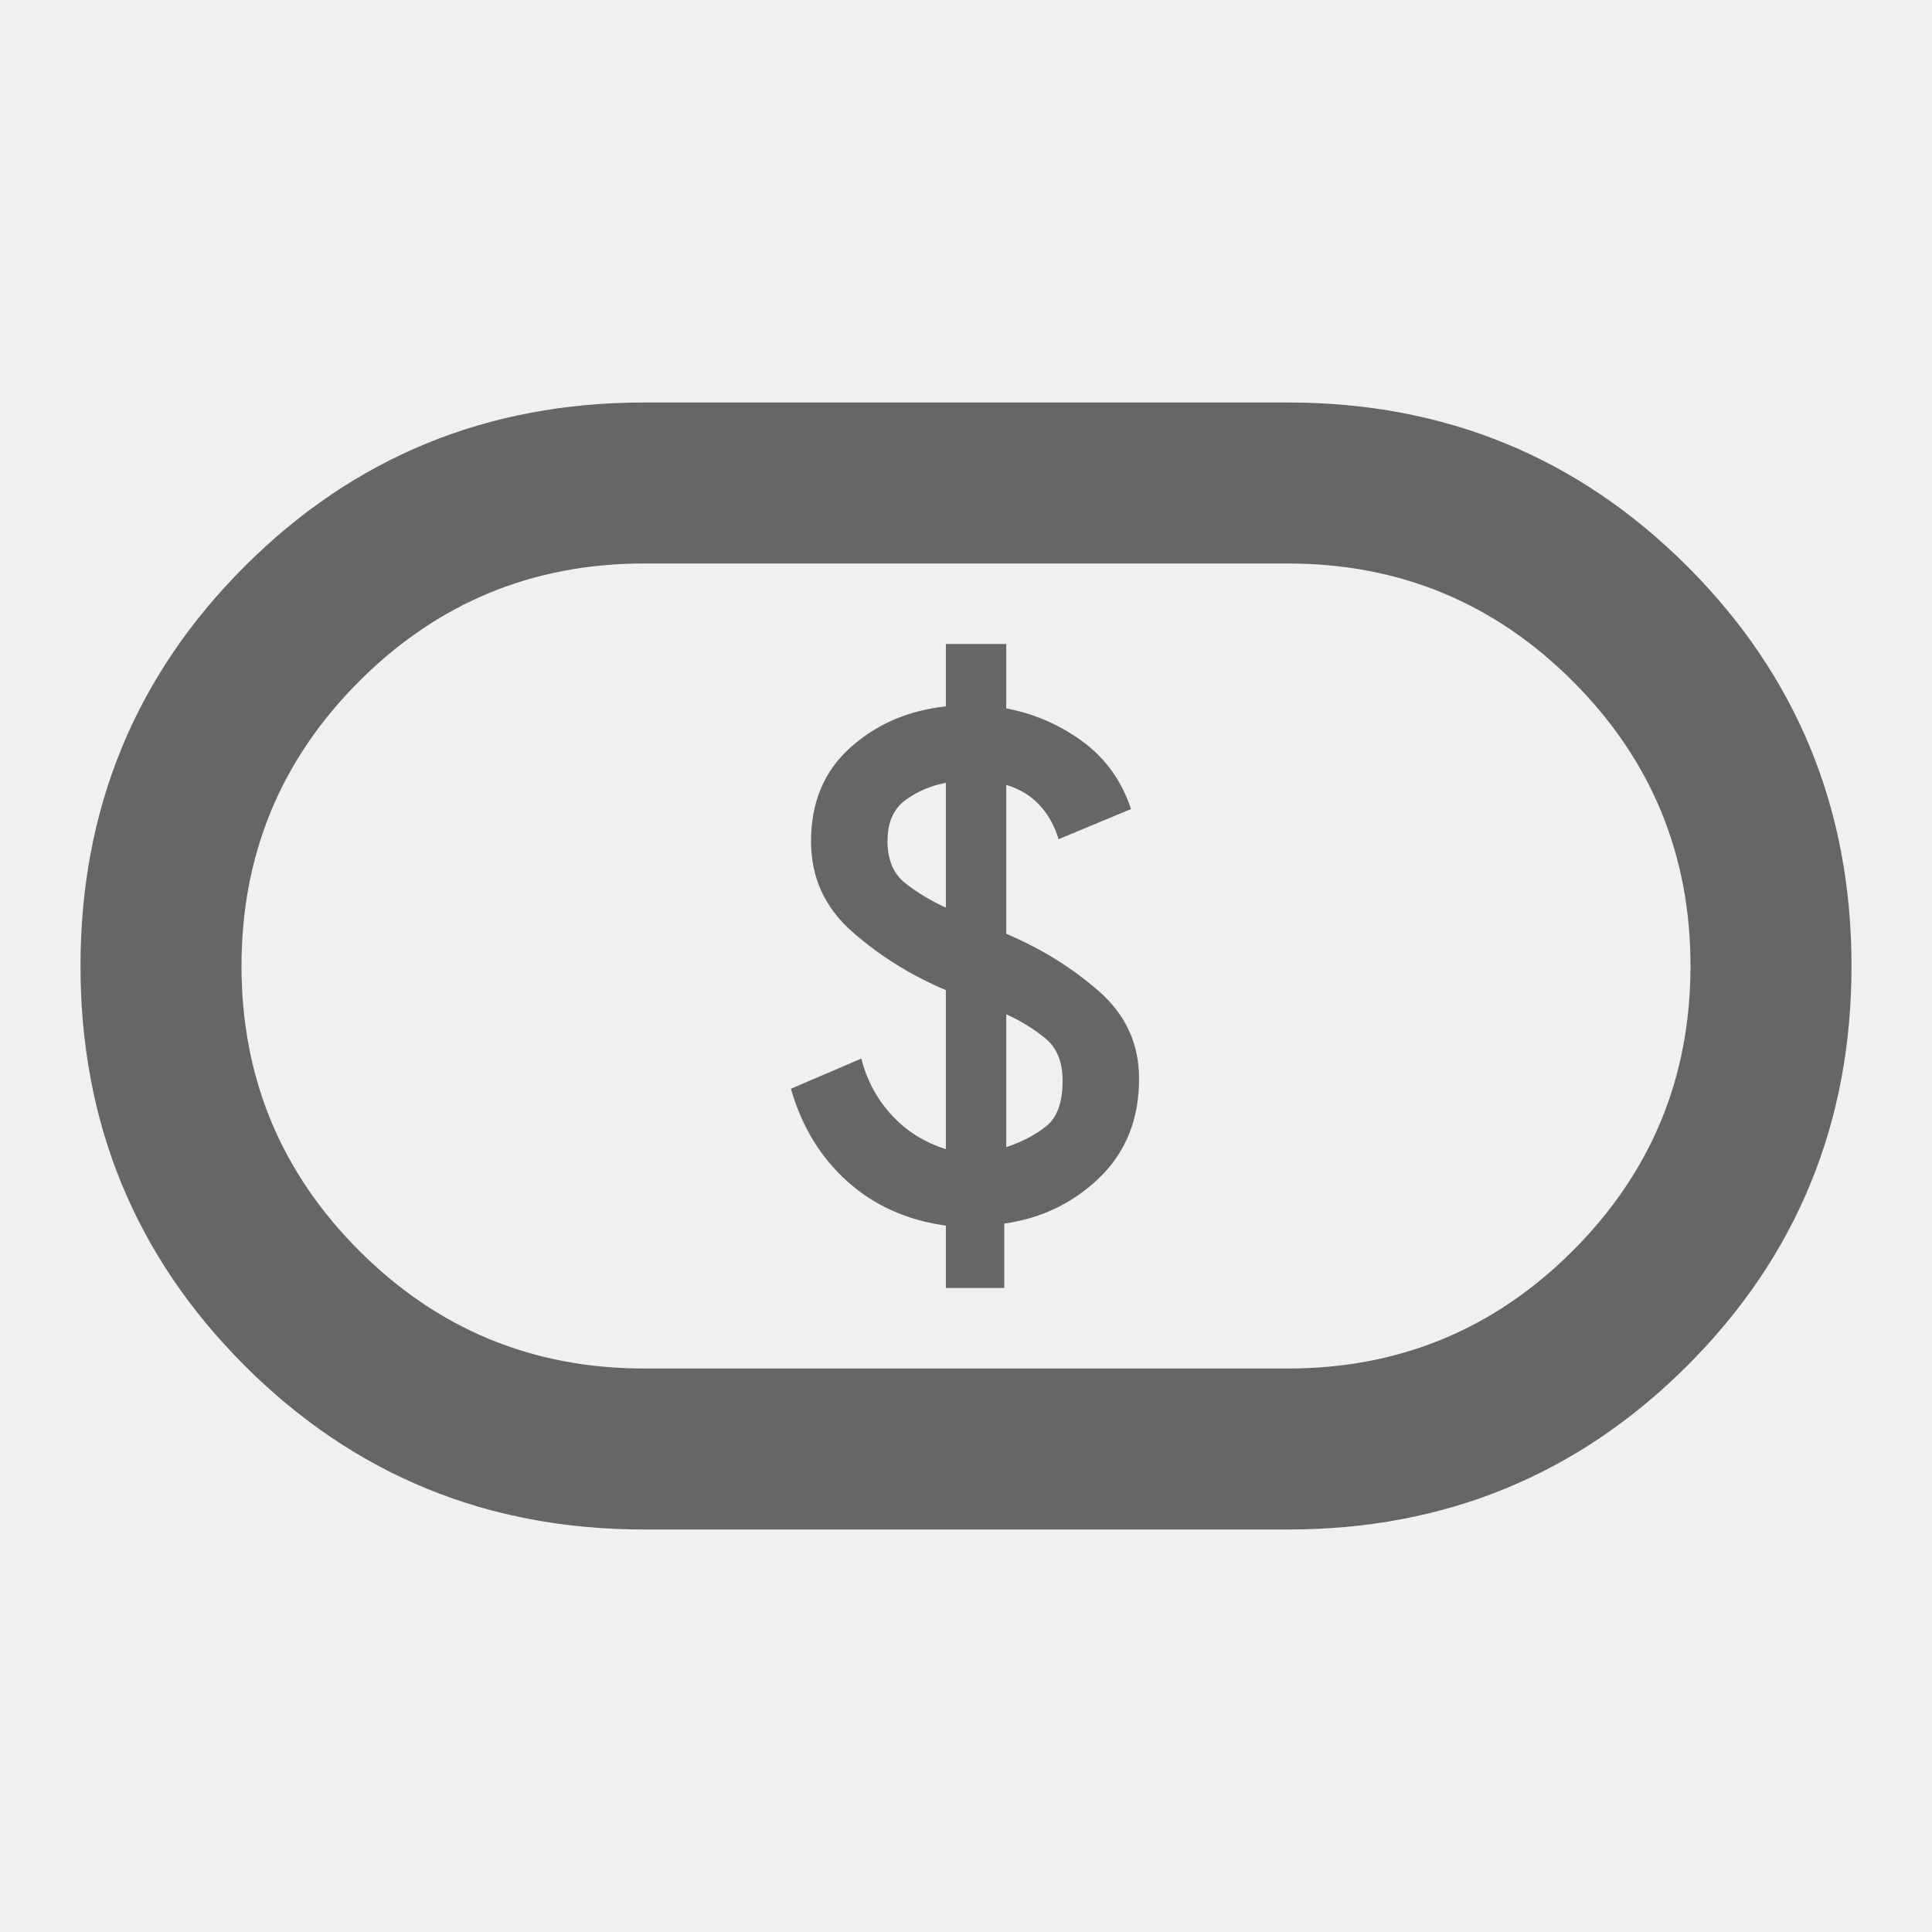
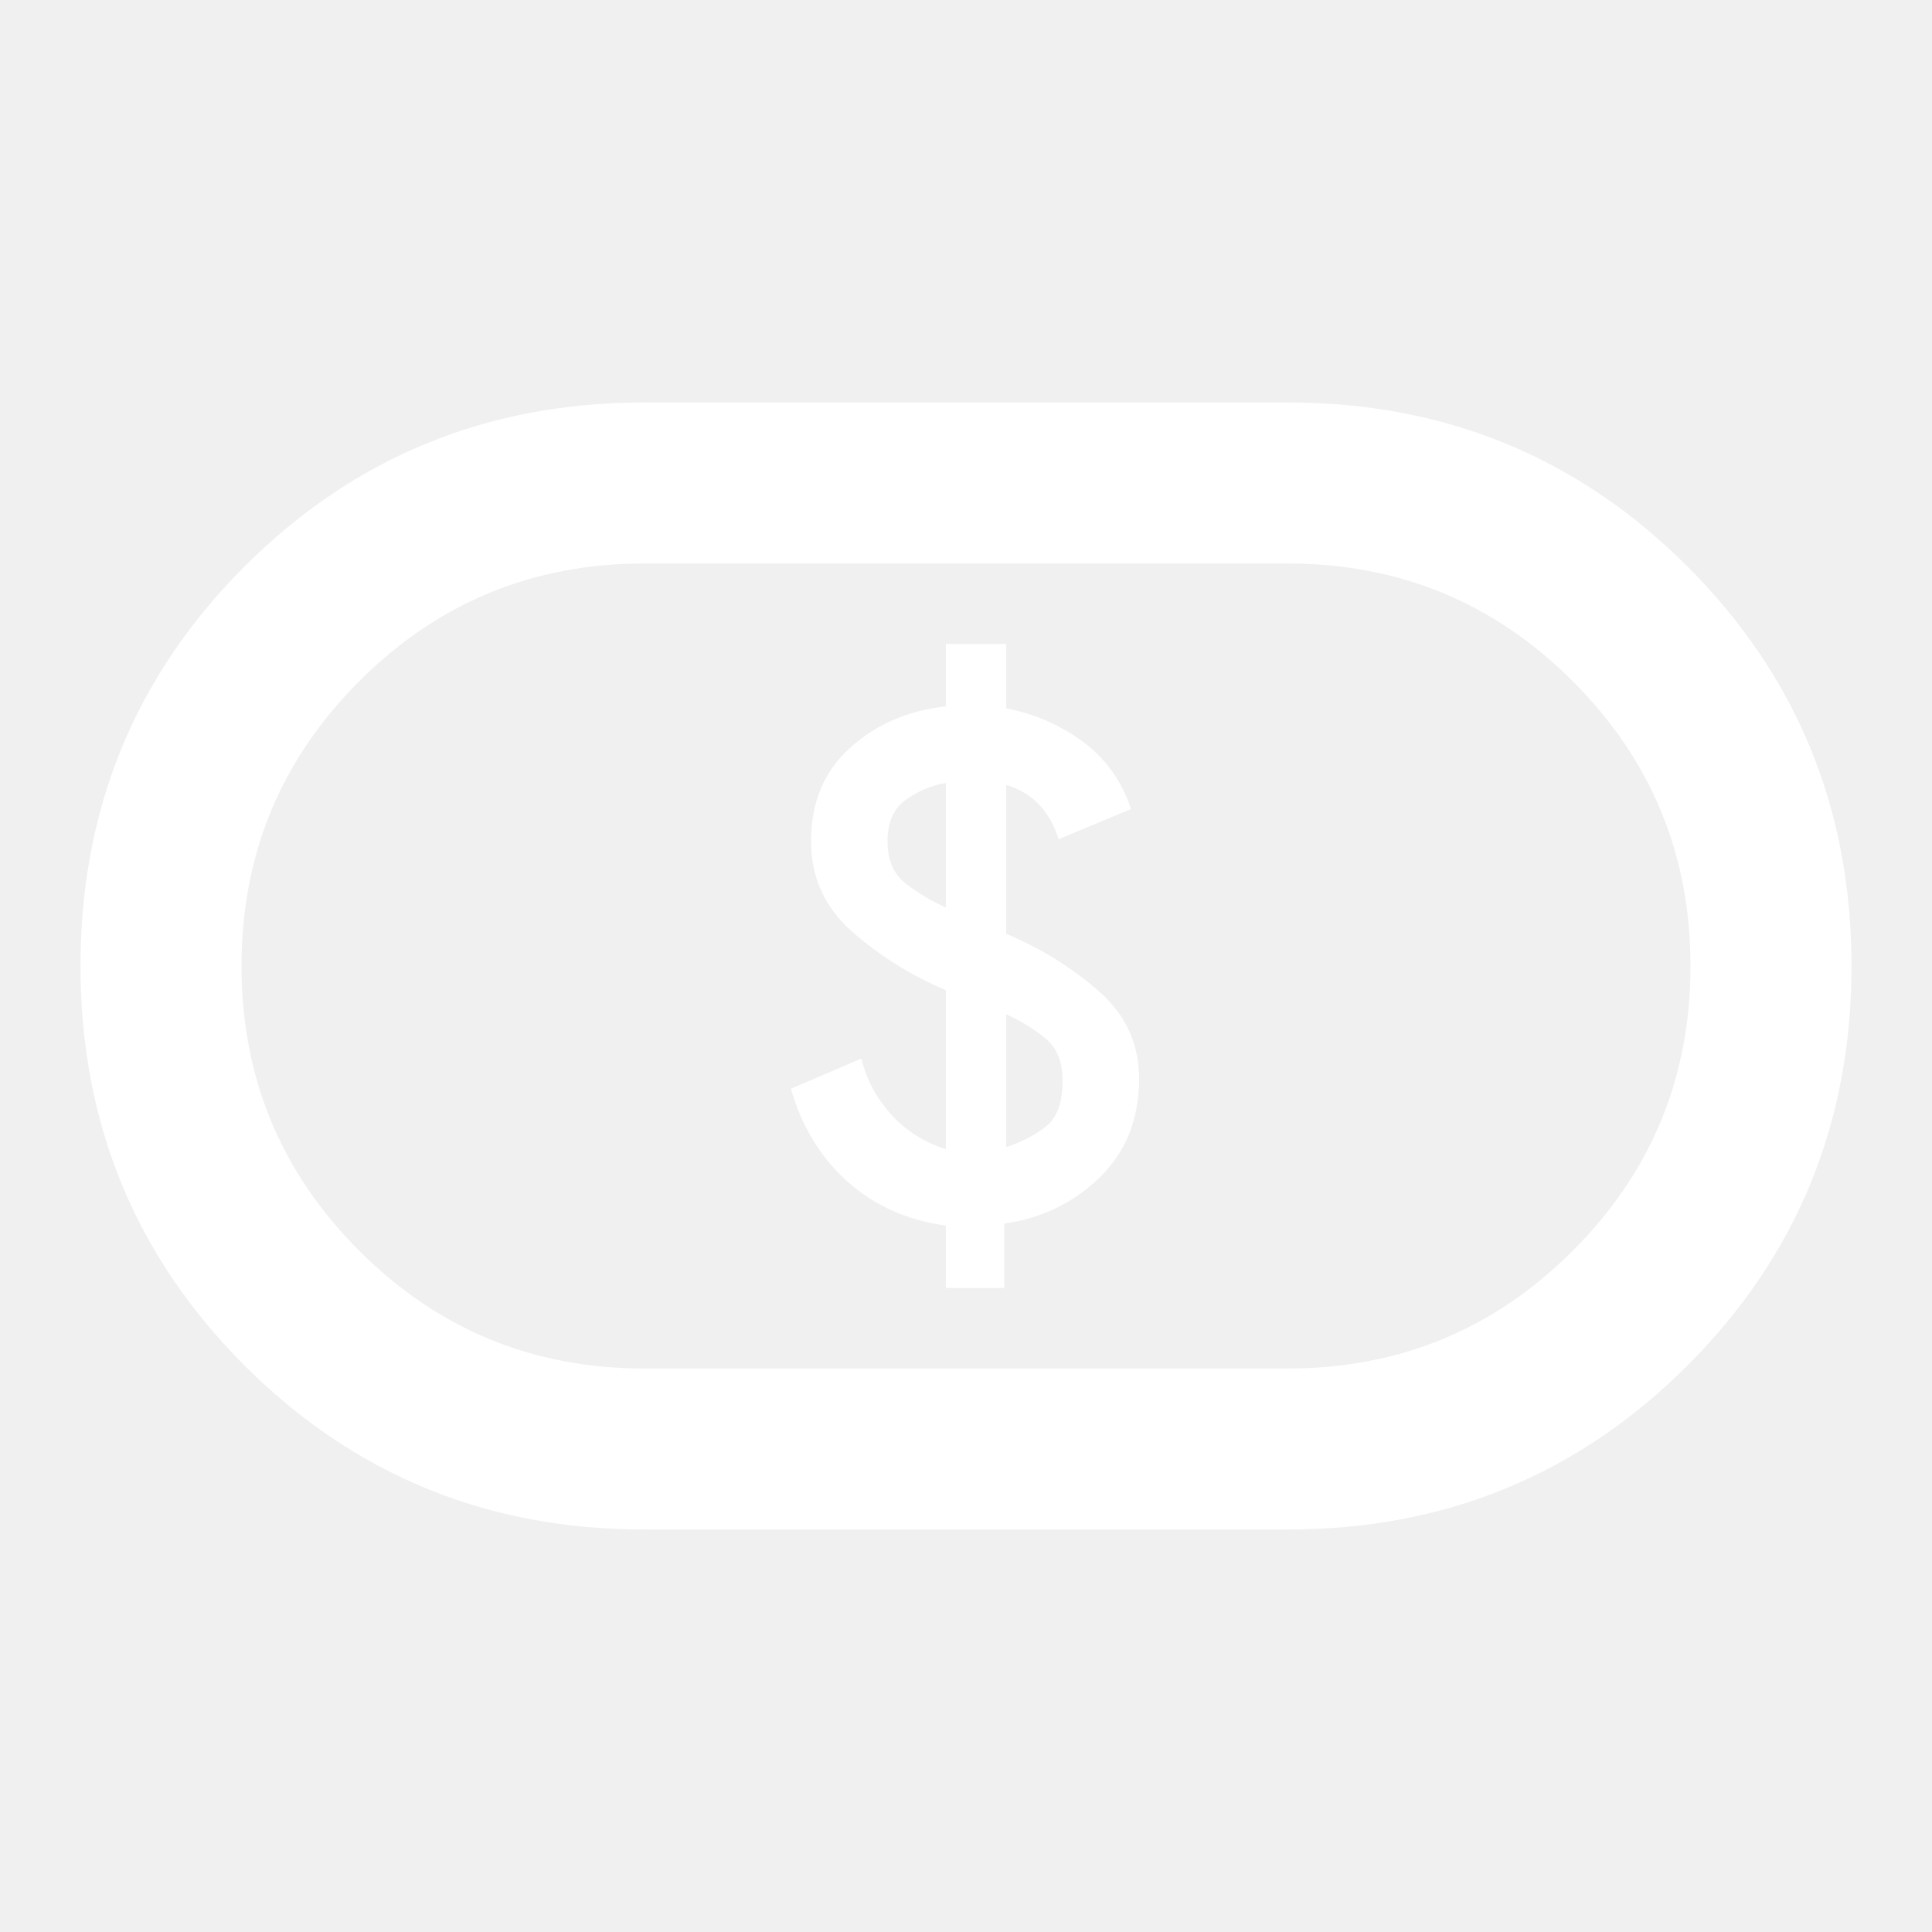
- <svg xmlns="http://www.w3.org/2000/svg" height="24px" viewBox="0 -960 960 960" width="24px" fill="#666666">
+ <svg xmlns="http://www.w3.org/2000/svg" height="24px" viewBox="0 -960 960 960" width="24px" fill="#fff">
  <path d="M470-320h29v-32q28-4 47.5-23t19.5-49q0-26-20-43.5T500-496v-74q10 3 16.5 10t9.5 17l36-15q-7-21-24-33.5T500-608v-32h-30v31q-28 3-47.5 20.5T403-542q0 27 20.5 45t46.5 29v79q-16-5-27-17t-15-28l-35 15q8 28 28 46t49 22v31Zm30-70v-66q11 5 19.5 12t8.5 21q0 16-8 22.5T500-390Zm-30-119q-11-5-20-12t-9-21q0-14 9-20.5t20-8.5v62ZM320-200q-117 0-198.5-81.5T40-480q0-117 81.5-198.5T320-760h320q117 0 198.5 81.5T920-480q0 117-81.5 198.5T640-200H320Zm0-80h320q83 0 141.5-58.5T840-480q0-83-58.5-141.5T640-680H320q-83 0-141.5 58.5T120-480q0 83 58.5 141.5T320-280Zm160-200Z" />
</svg>
